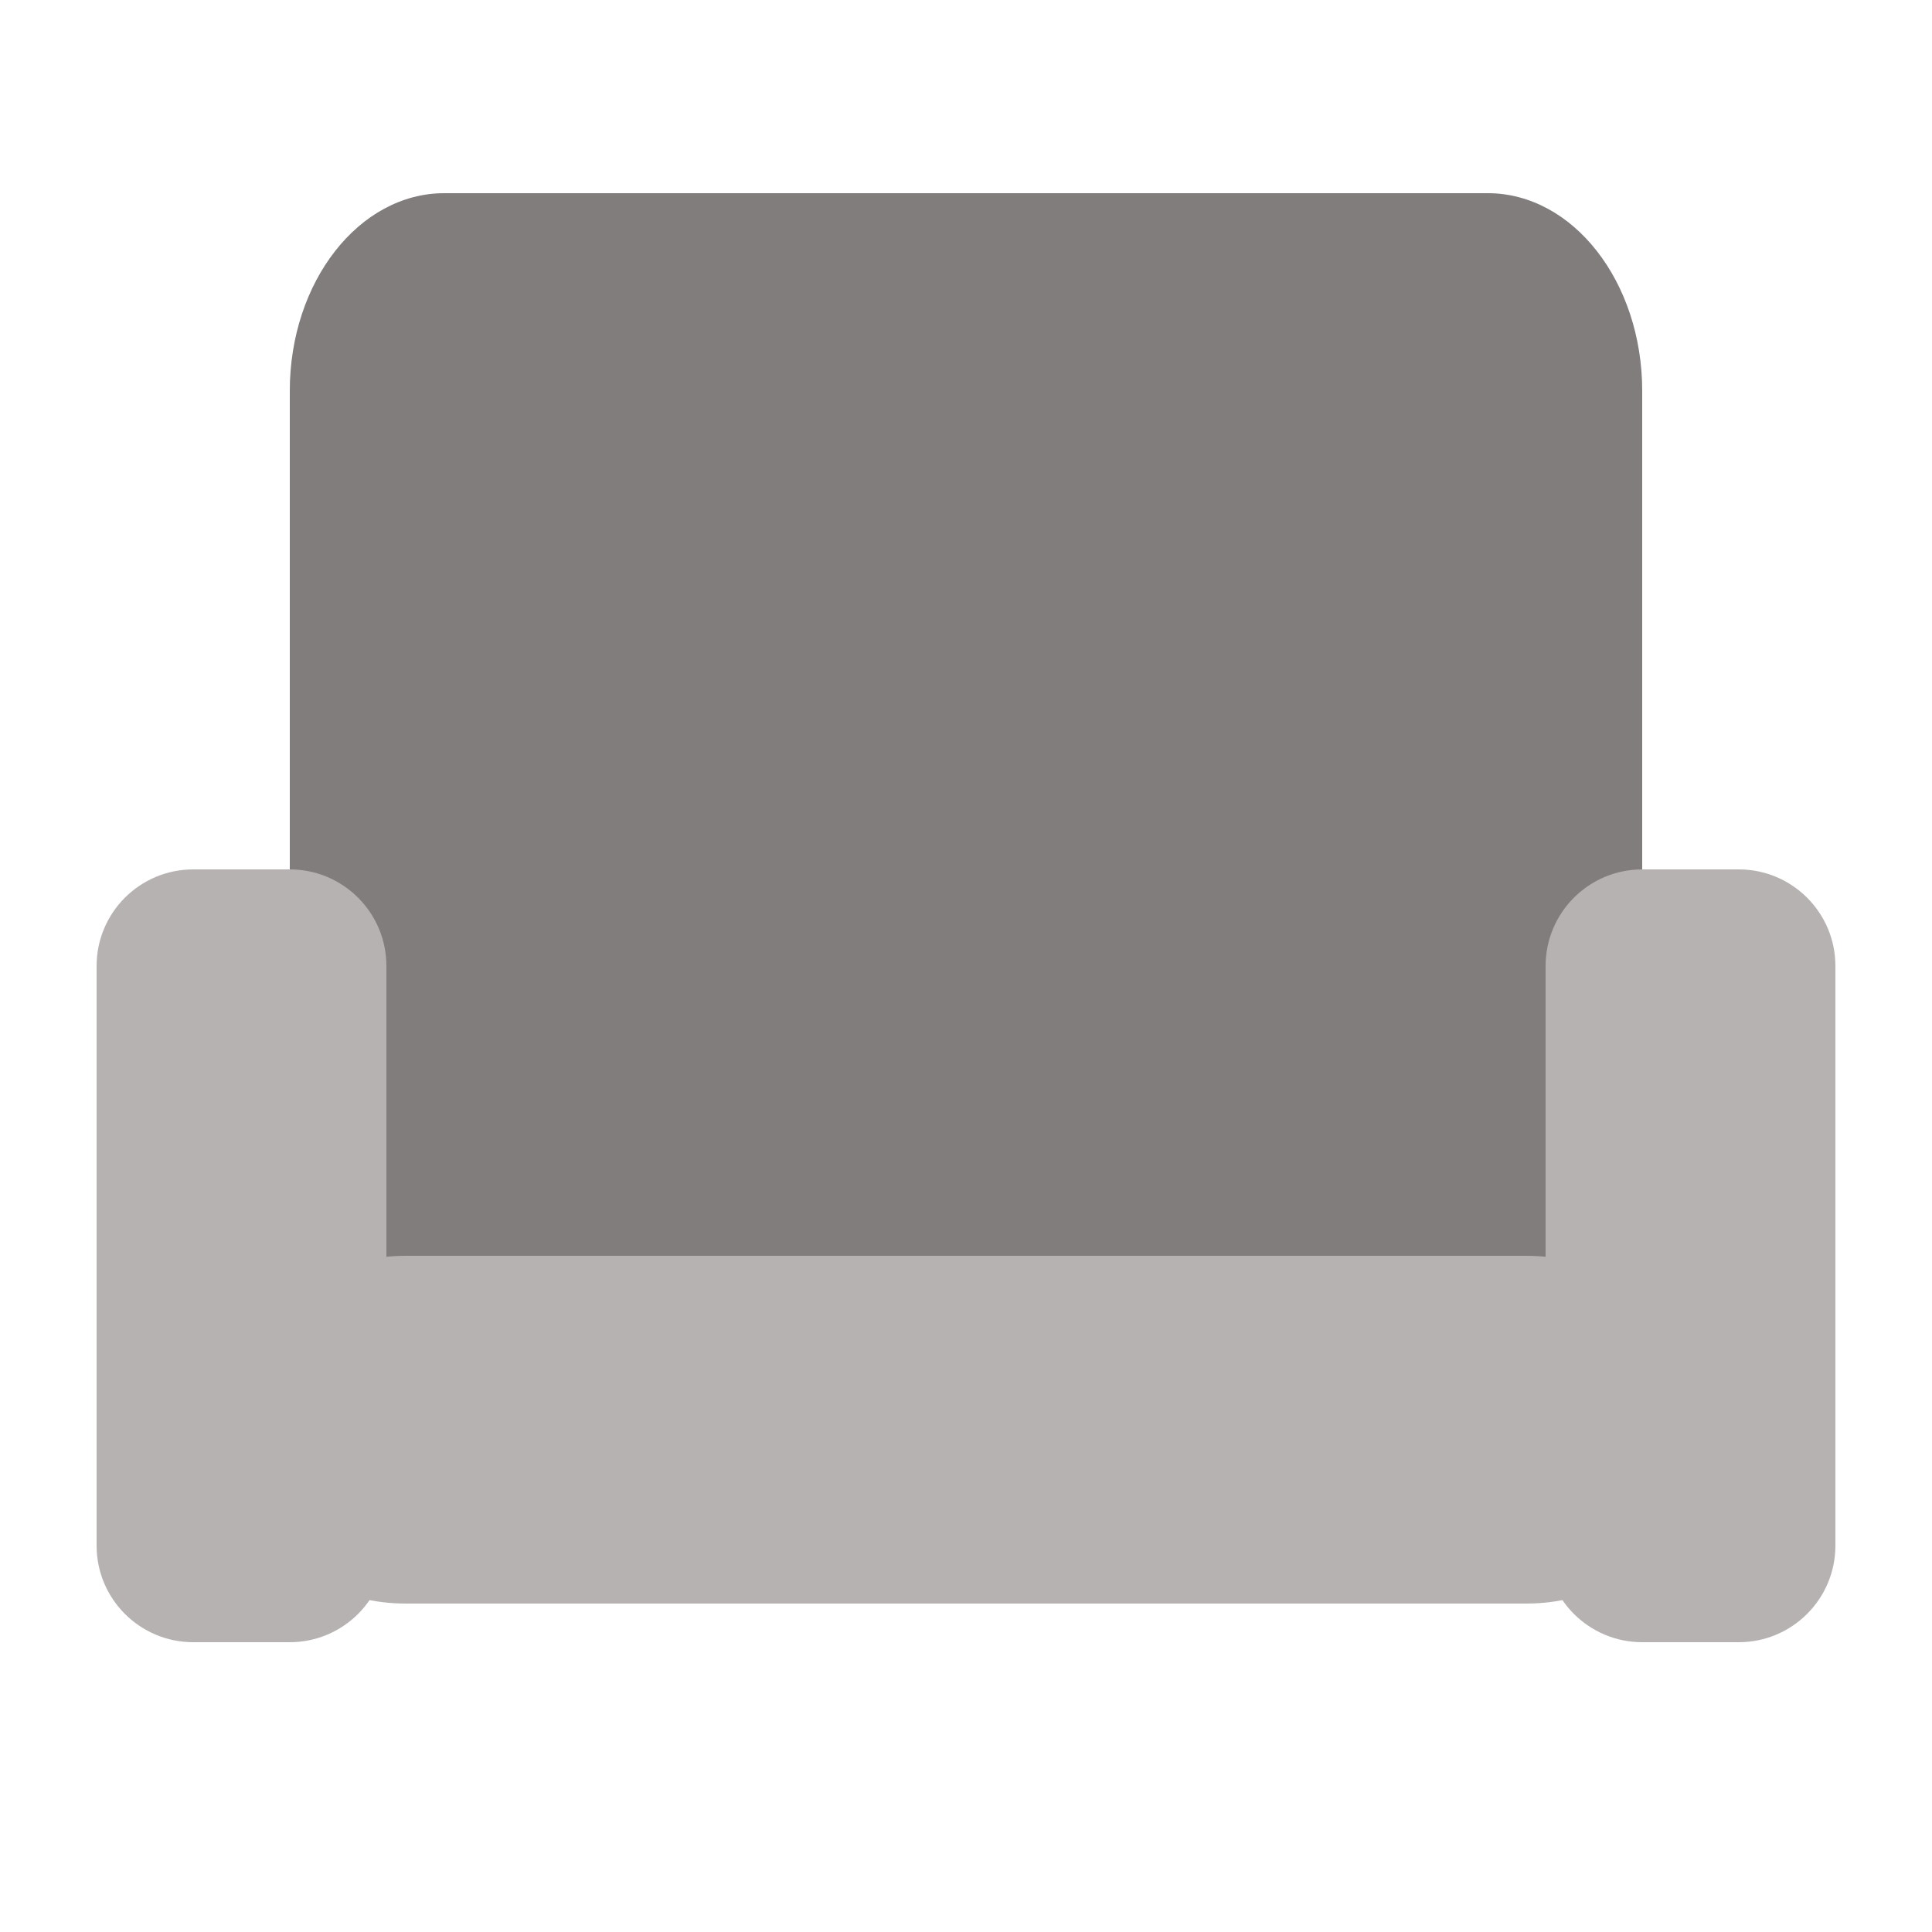
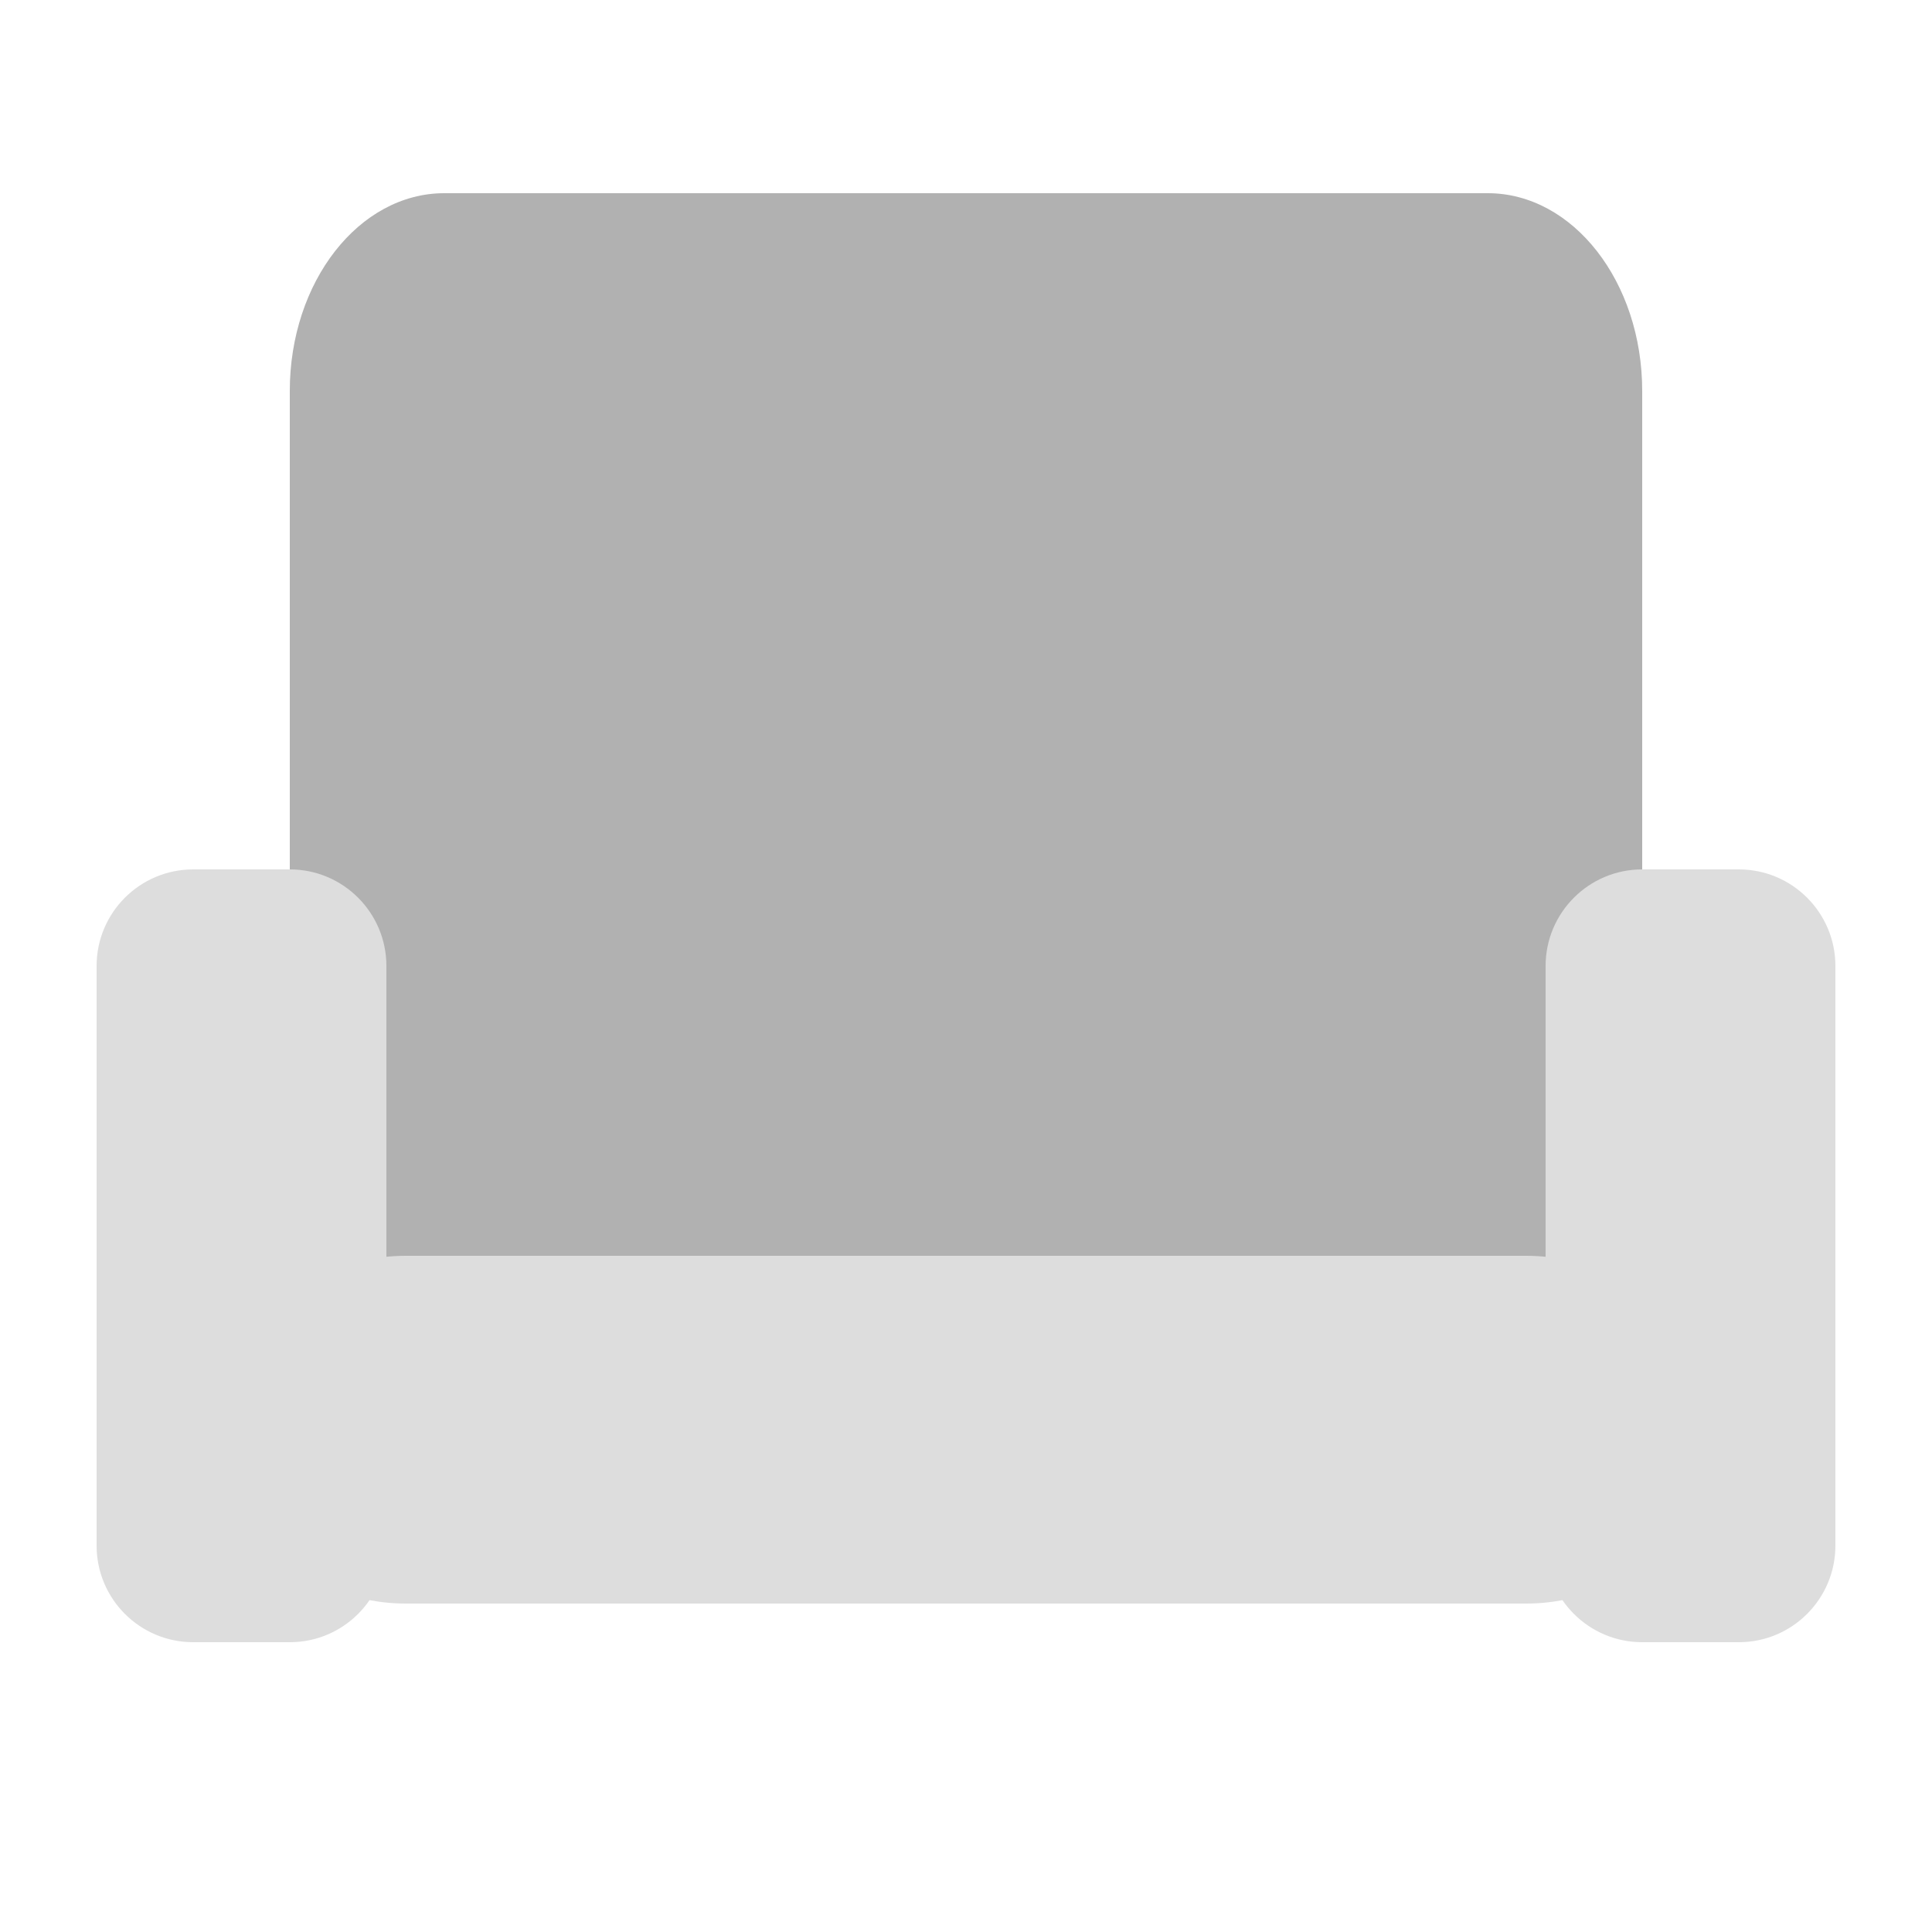
<svg xmlns="http://www.w3.org/2000/svg" width="100" height="100" viewBox="0 0 100 100" fill="none">
-   <path d="M77 10H23C18.582 10 15 14.585 15 20.24V63.76C15 69.415 18.582 74 23 74H77C81.418 74 85 69.415 85 63.76V20.24C85 14.585 81.418 10 77 10Z" fill="#A19C9C" />
+   <path d="M77 10H23C18.582 10 15 14.585 15 20.24V63.76C15 69.415 18.582 74 23 74H77C81.418 74 85 69.415 85 63.76V20.24C85 14.585 81.418 10 77 10Z" fill="#dddddd" />
  <path d="M77 10H23C18.582 10 15 14.585 15 20.24V63.76C15 69.415 18.582 74 23 74H77C81.418 74 85 69.415 85 63.76V20.24C85 14.585 81.418 10 77 10Z" fill="black" fill-opacity="0.2" />
-   <path d="M79 65H21C17.686 65 15 66.612 15 68.6V79.4C15 81.388 17.686 83 21 83H79C82.314 83 85 81.388 85 79.4V68.6C85 66.612 82.314 65 79 65Z" fill="#B6B2B2" />
-   <path d="M15 45H10C7.239 45 5 47.239 5 50V80C5 82.761 7.239 85 10 85H15C17.761 85 20 82.761 20 80V50C20 47.239 17.761 45 15 45Z" fill="#B6B2B2" />
-   <path d="M90 45H85C82.239 45 80 47.239 80 50V80C80 82.761 82.239 85 85 85H90C92.761 85 95 82.761 95 80V50C95 47.239 92.761 45 90 45Z" fill="#B6B2B2" />
+   <path d="M79 65H21C17.686 65 15 66.612 15 68.6V79.4C15 81.388 17.686 83 21 83H79C82.314 83 85 81.388 85 79.4V68.6C85 66.612 82.314 65 79 65Z" fill="#dddddd" />
+   <path d="M15 45H10C7.239 45 5 47.239 5 50V80C5 82.761 7.239 85 10 85H15C17.761 85 20 82.761 20 80V50C20 47.239 17.761 45 15 45Z" fill="#dddddd" />
+   <path d="M90 45H85C82.239 45 80 47.239 80 50V80C80 82.761 82.239 85 85 85H90C92.761 85 95 82.761 95 80V50C95 47.239 92.761 45 90 45Z" fill="#dddddd" />
</svg>
